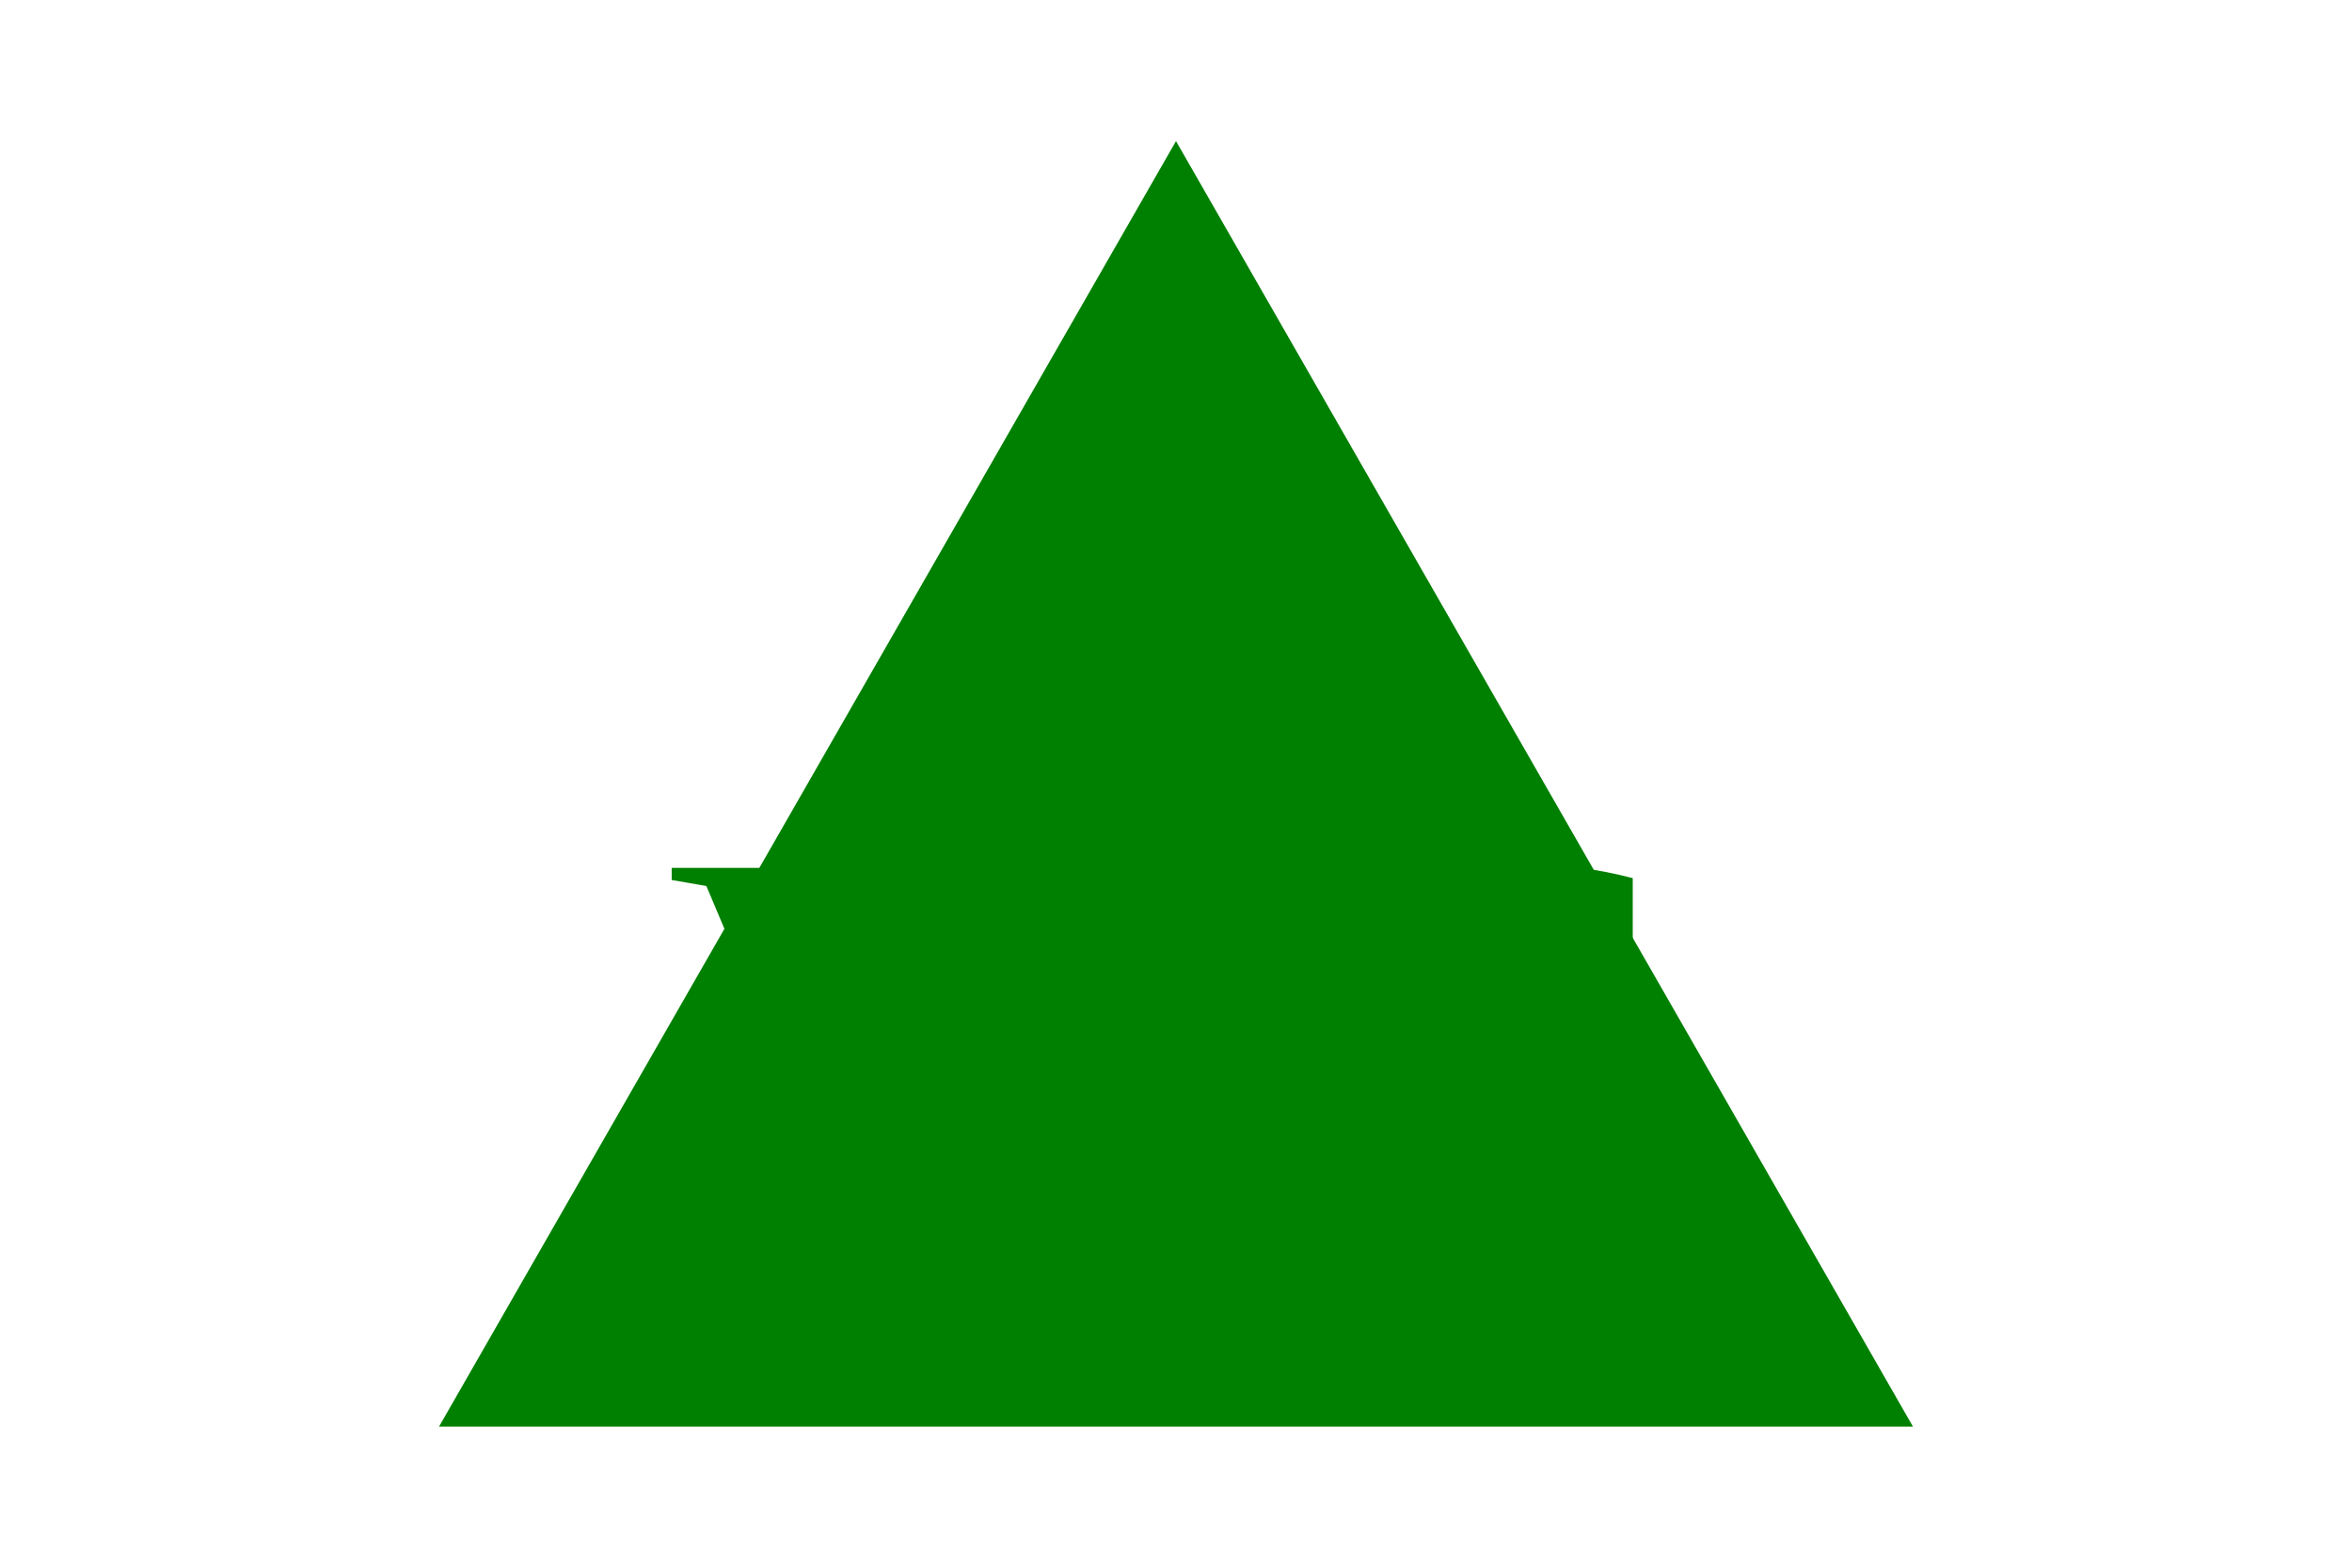
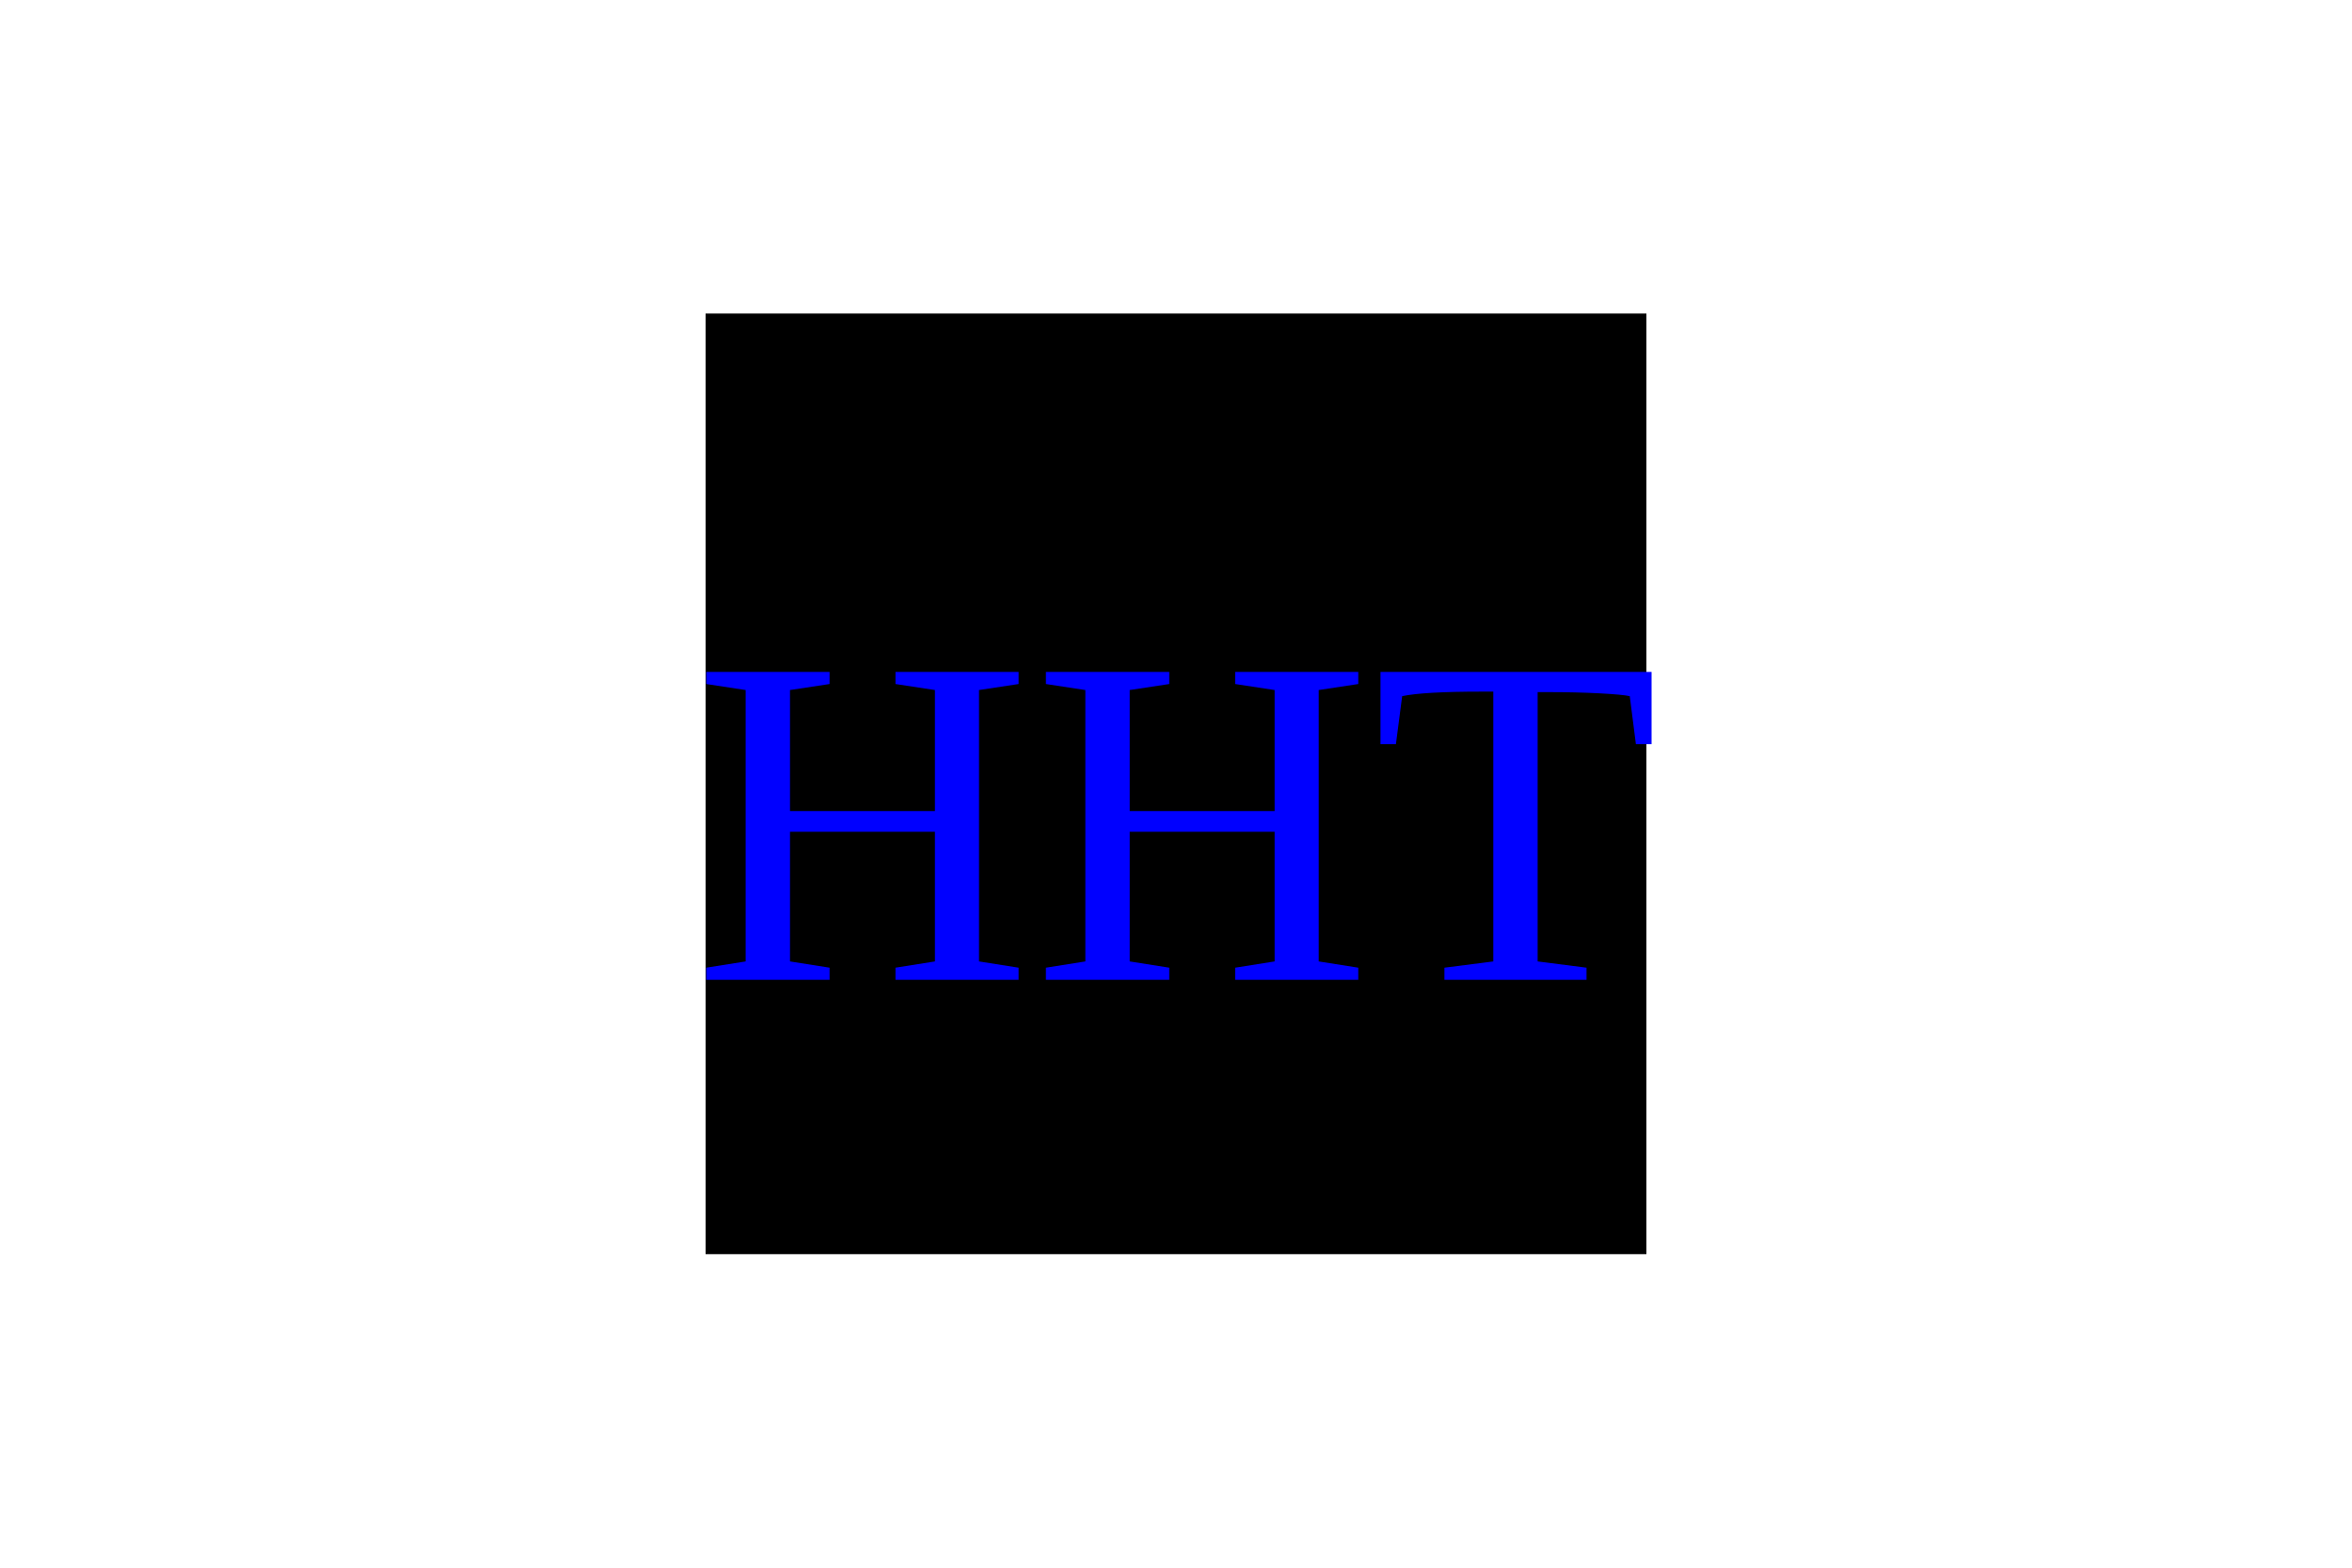
<svg xmlns="http://www.w3.org/2000/svg" version="1.1" width="300" height="200">
-   <polygon points="150, 18 244, 182 56, 182" fill="green" />
-   <text x="150" y="150" font-size="60" text-anchor="middle" fill="green">VVG</text>
+   <rect x="90" y="40" width="120" height="120" fill="black" />
+   <text x="150" y="125" font-size="60" text-anchor="middle" fill="blue">HHT</text>
</svg>
